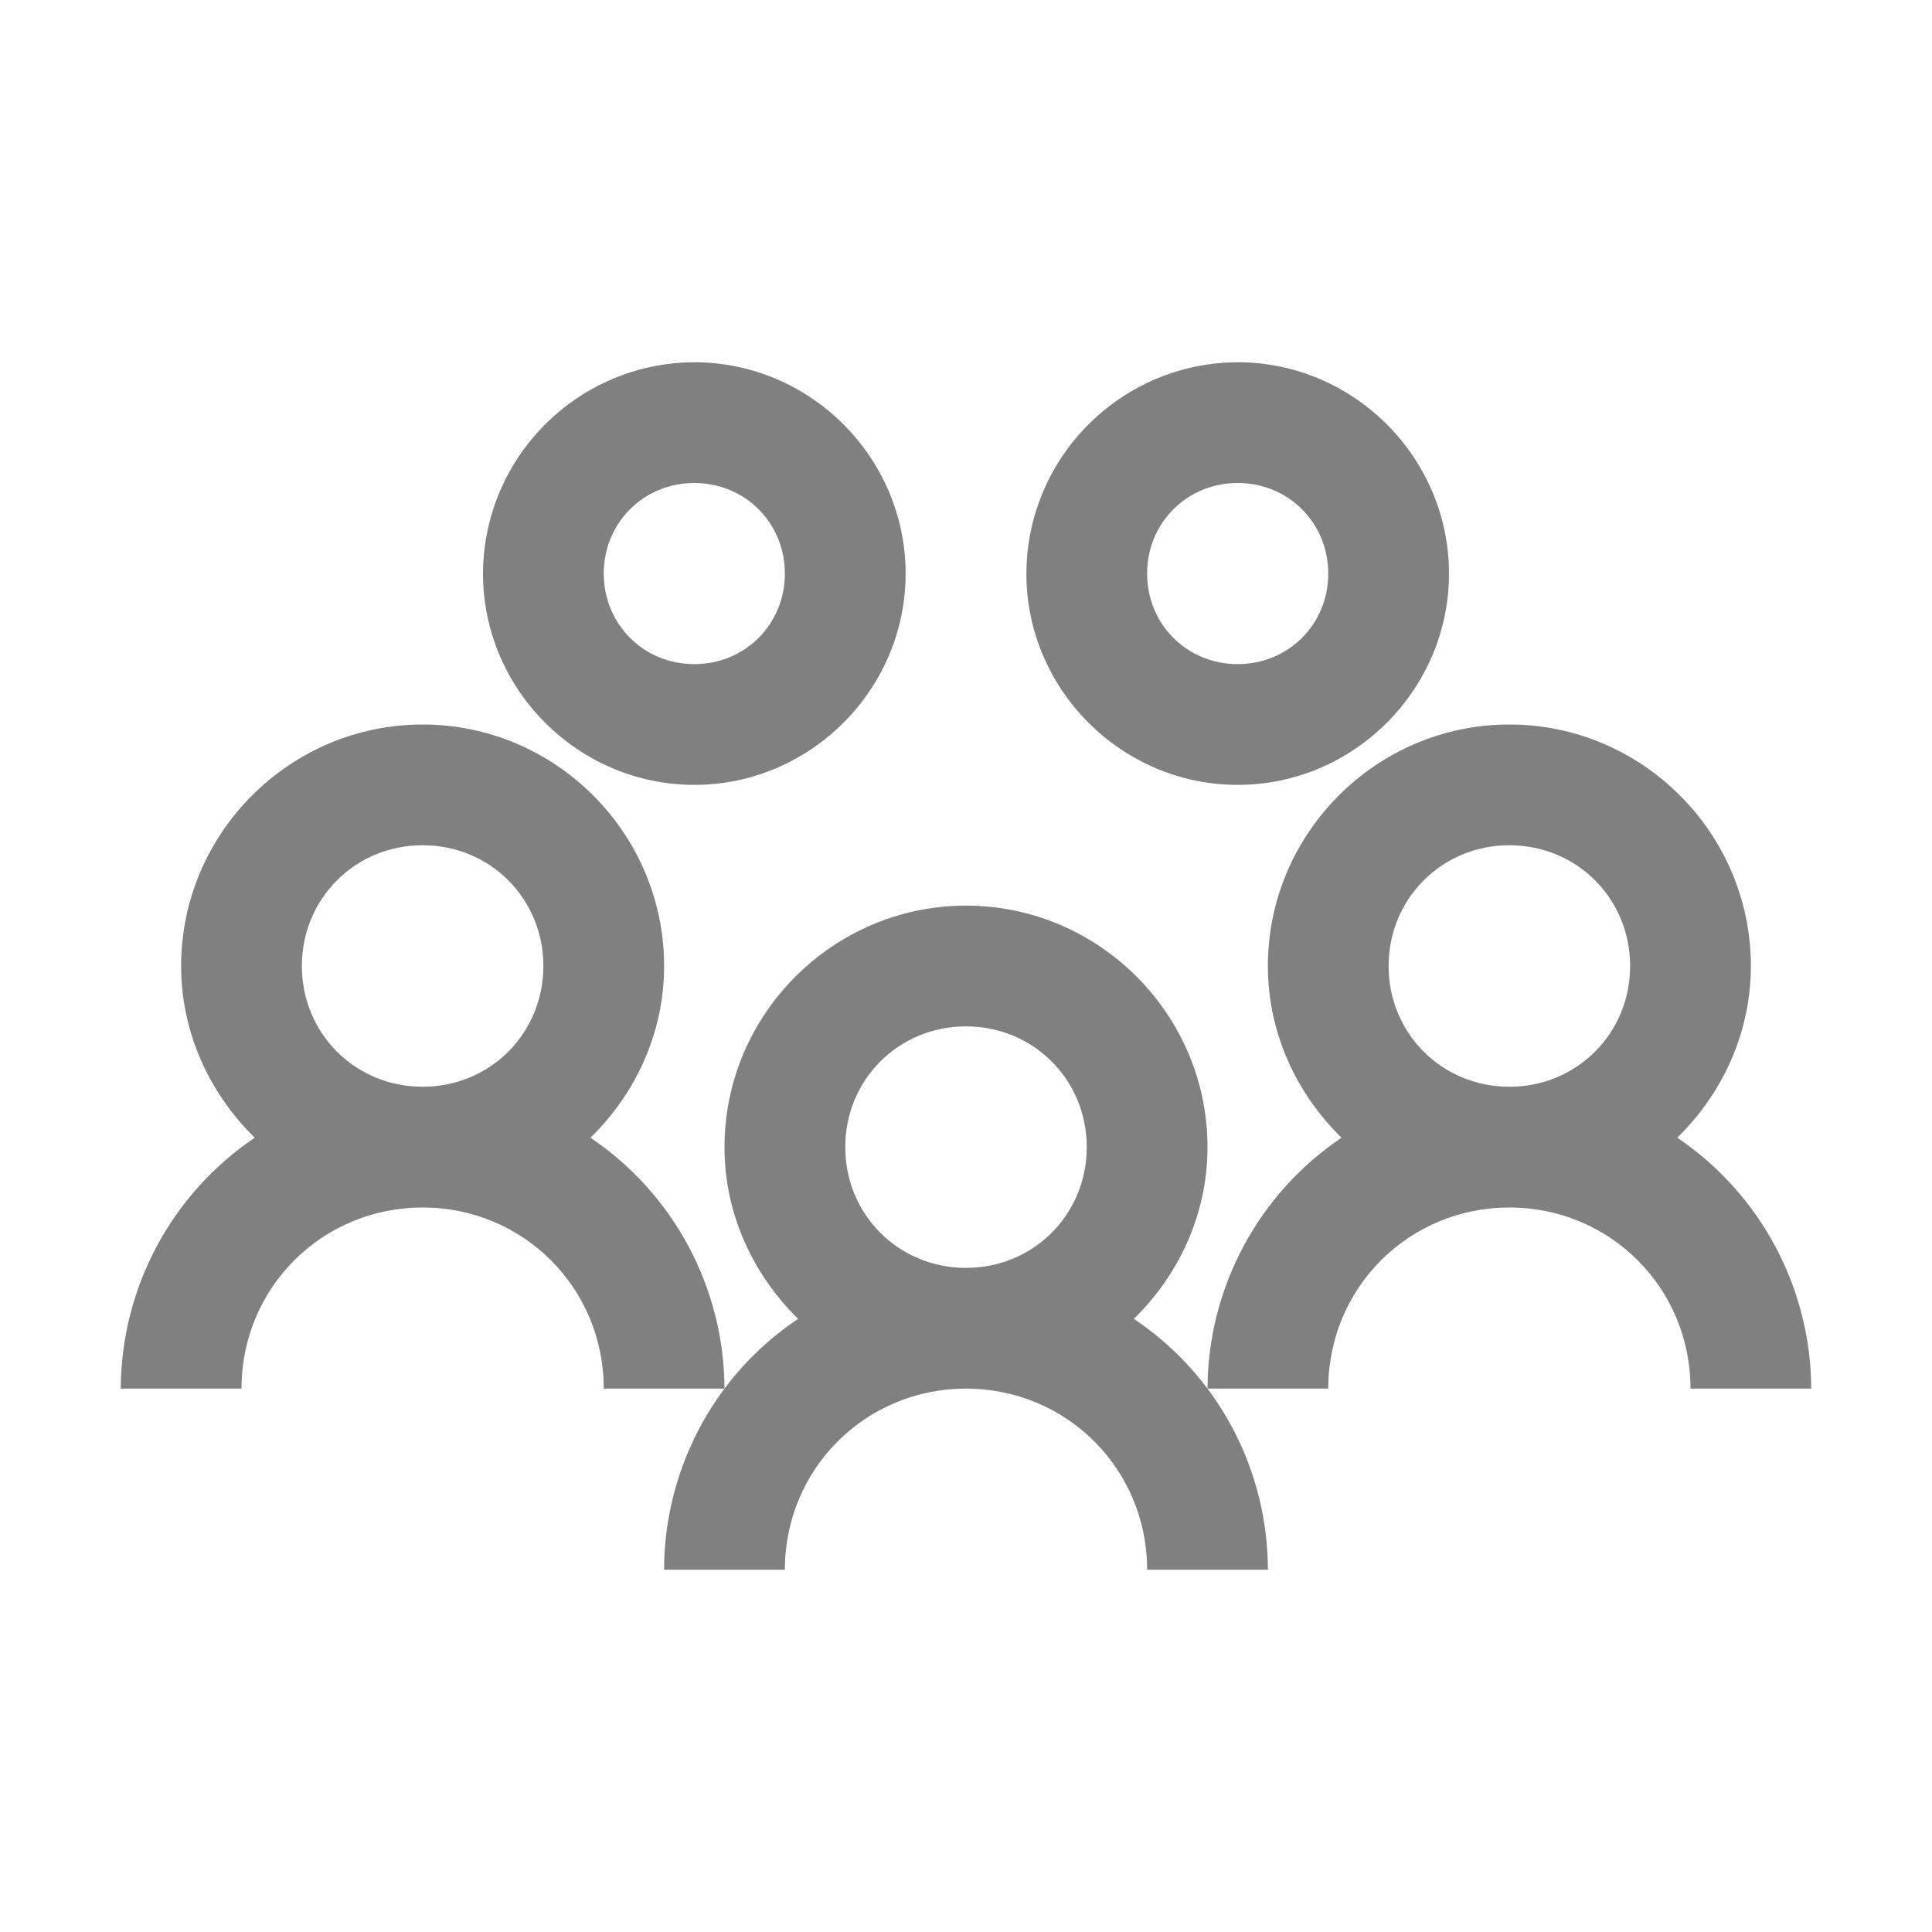
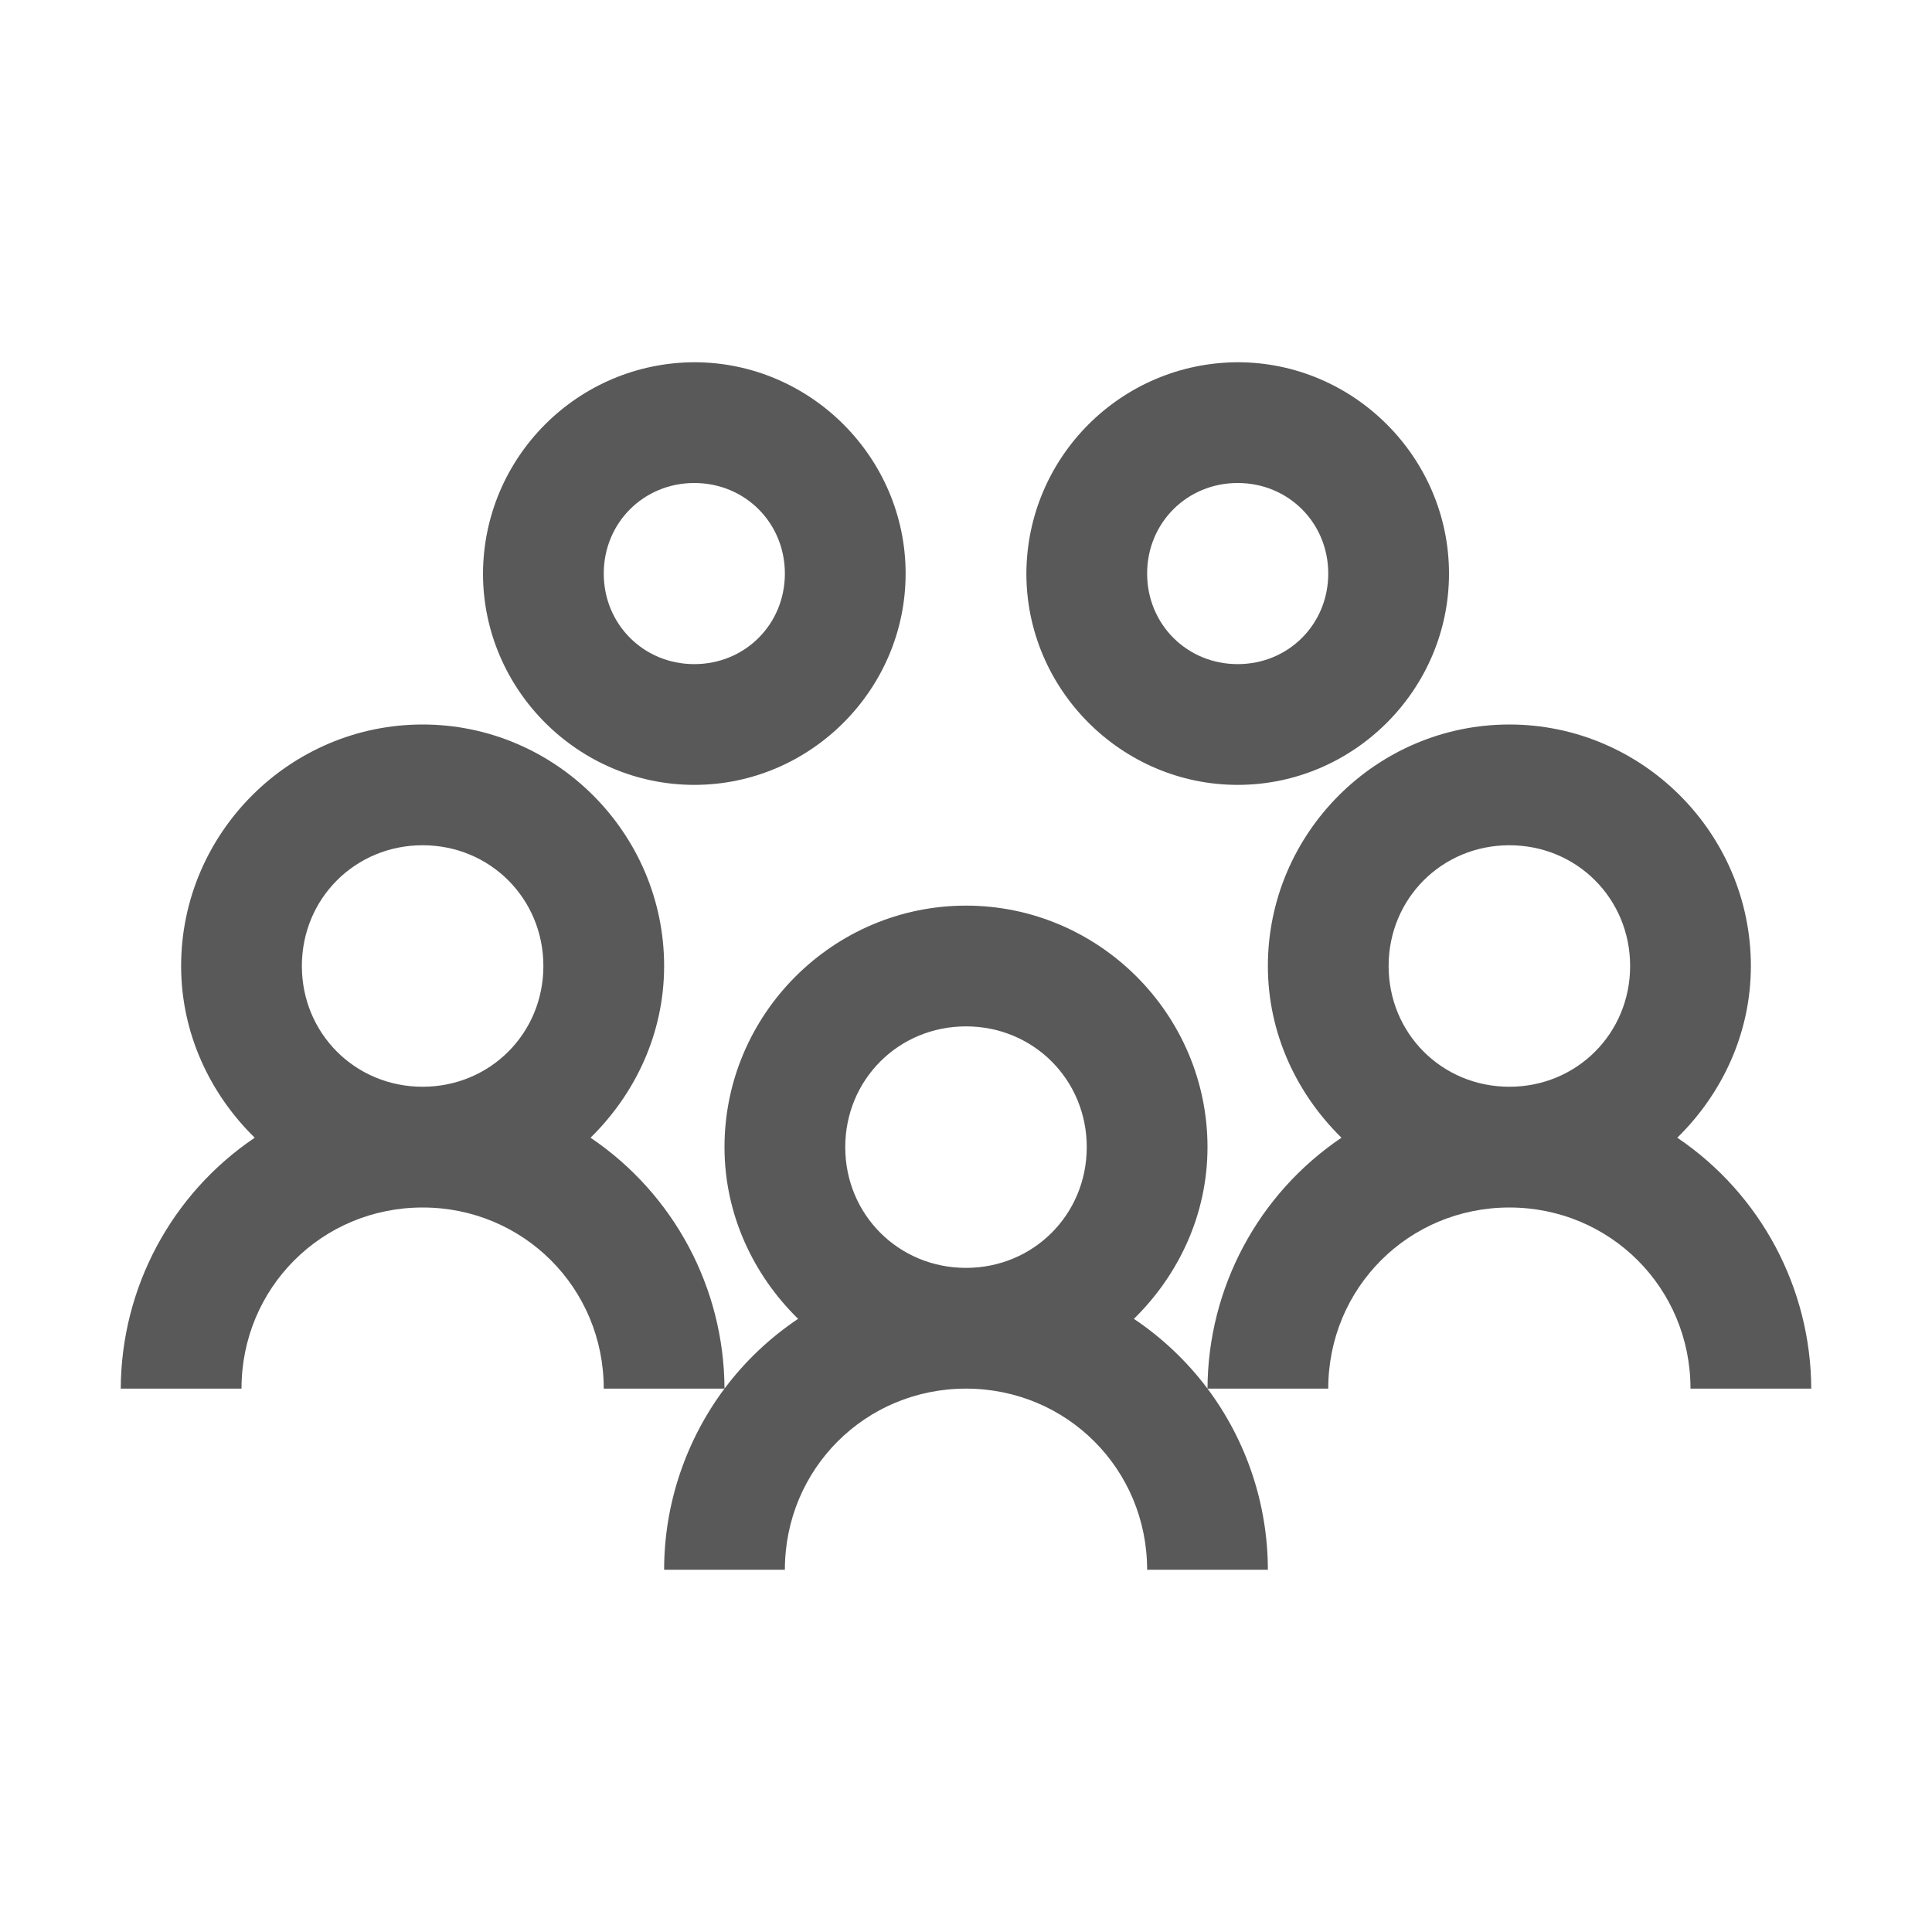
<svg xmlns="http://www.w3.org/2000/svg" width="32" height="32" viewBox="0 0 32 32" version="1.1" id="svg1">
  <defs id="defs1" />
-   <path fill="currentColor" d="M11.5 6A3.514 3.514 0 0 0 8 9.5c0 1.922 1.578 3.5 3.5 3.5S15 11.422 15 9.5S13.422 6 11.5 6m9 0A3.514 3.514 0 0 0 17 9.5c0 1.922 1.578 3.5 3.5 3.5S24 11.422 24 9.5S22.422 6 20.5 6m-9 2c.84 0 1.5.66 1.5 1.5s-.66 1.5-1.5 1.5s-1.5-.66-1.5-1.5s.66-1.5 1.5-1.5m9 0c.84 0 1.5.66 1.5 1.5s-.66 1.5-1.5 1.5s-1.5-.66-1.5-1.5s.66-1.5 1.5-1.5M7 12c-2.2 0-4 1.8-4 4c0 1.113.477 2.117 1.219 2.844A5.04 5.04 0 0 0 2 23h2c0-1.668 1.332-3 3-3s3 1.332 3 3h2a5.04 5.04 0 0 0-2.219-4.156C10.523 18.117 11 17.114 11 16c0-2.2-1.8-4-4-4m5 11c-.625.836-1 1.887-1 3h2c0-1.668 1.332-3 3-3s3 1.332 3 3h2a5.02 5.02 0 0 0-1-3c-.34-.453-.75-.84-1.219-1.156C19.523 21.117 20 20.114 20 19c0-2.2-1.8-4-4-4s-4 1.8-4 4c0 1.113.477 2.117 1.219 2.844A5 5 0 0 0 12 23m8 0h2c0-1.668 1.332-3 3-3s3 1.332 3 3h2a5.04 5.04 0 0 0-2.219-4.156C28.523 18.117 29 17.114 29 16c0-2.2-1.8-4-4-4s-4 1.8-4 4c0 1.113.477 2.117 1.219 2.844A5.04 5.04 0 0 0 20 23M7 14c1.117 0 2 .883 2 2s-.883 2-2 2s-2-.883-2-2s.883-2 2-2m18 0c1.117 0 2 .883 2 2s-.883 2-2 2s-2-.883-2-2s.883-2 2-2m-9 3c1.117 0 2 .883 2 2s-.883 2-2 2s-2-.883-2-2s.883-2 2-2" id="path1" style="fill:#808080;fill-opacity:1" />
+   <path fill="currentColor" d="M11.5 6A3.514 3.514 0 0 0 8 9.5c0 1.922 1.578 3.5 3.5 3.5S15 11.422 15 9.5S13.422 6 11.5 6m9 0A3.514 3.514 0 0 0 17 9.5c0 1.922 1.578 3.5 3.5 3.5S24 11.422 24 9.5S22.422 6 20.5 6m-9 2c.84 0 1.5.66 1.5 1.5s-.66 1.5-1.5 1.5s-1.5-.66-1.5-1.5s.66-1.5 1.5-1.5m9 0c.84 0 1.5.66 1.5 1.5s-.66 1.5-1.5 1.5s-1.5-.66-1.5-1.5s.66-1.5 1.5-1.5M7 12c-2.2 0-4 1.8-4 4c0 1.113.477 2.117 1.219 2.844A5.04 5.04 0 0 0 2 23h2c0-1.668 1.332-3 3-3s3 1.332 3 3h2a5.04 5.04 0 0 0-2.219-4.156C10.523 18.117 11 17.114 11 16c0-2.2-1.8-4-4-4m5 11c-.625.836-1 1.887-1 3h2c0-1.668 1.332-3 3-3s3 1.332 3 3h2a5.02 5.02 0 0 0-1-3c-.34-.453-.75-.84-1.219-1.156C19.523 21.117 20 20.114 20 19c0-2.2-1.8-4-4-4s-4 1.8-4 4c0 1.113.477 2.117 1.219 2.844A5 5 0 0 0 12 23m8 0h2c0-1.668 1.332-3 3-3s3 1.332 3 3h2a5.04 5.04 0 0 0-2.219-4.156C28.523 18.117 29 17.114 29 16c0-2.2-1.8-4-4-4s-4 1.8-4 4c0 1.113.477 2.117 1.219 2.844A5.04 5.04 0 0 0 20 23M7 14c1.117 0 2 .883 2 2s-.883 2-2 2s-2-.883-2-2s.883-2 2-2m18 0c1.117 0 2 .883 2 2s-.883 2-2 2s-2-.883-2-2s.883-2 2-2m-9 3c1.117 0 2 .883 2 2s-.883 2-2 2s-2-.883-2-2s.883-2 2-2" id="path1" style="fill:#595959;fill-opacity:1" />
</svg>
